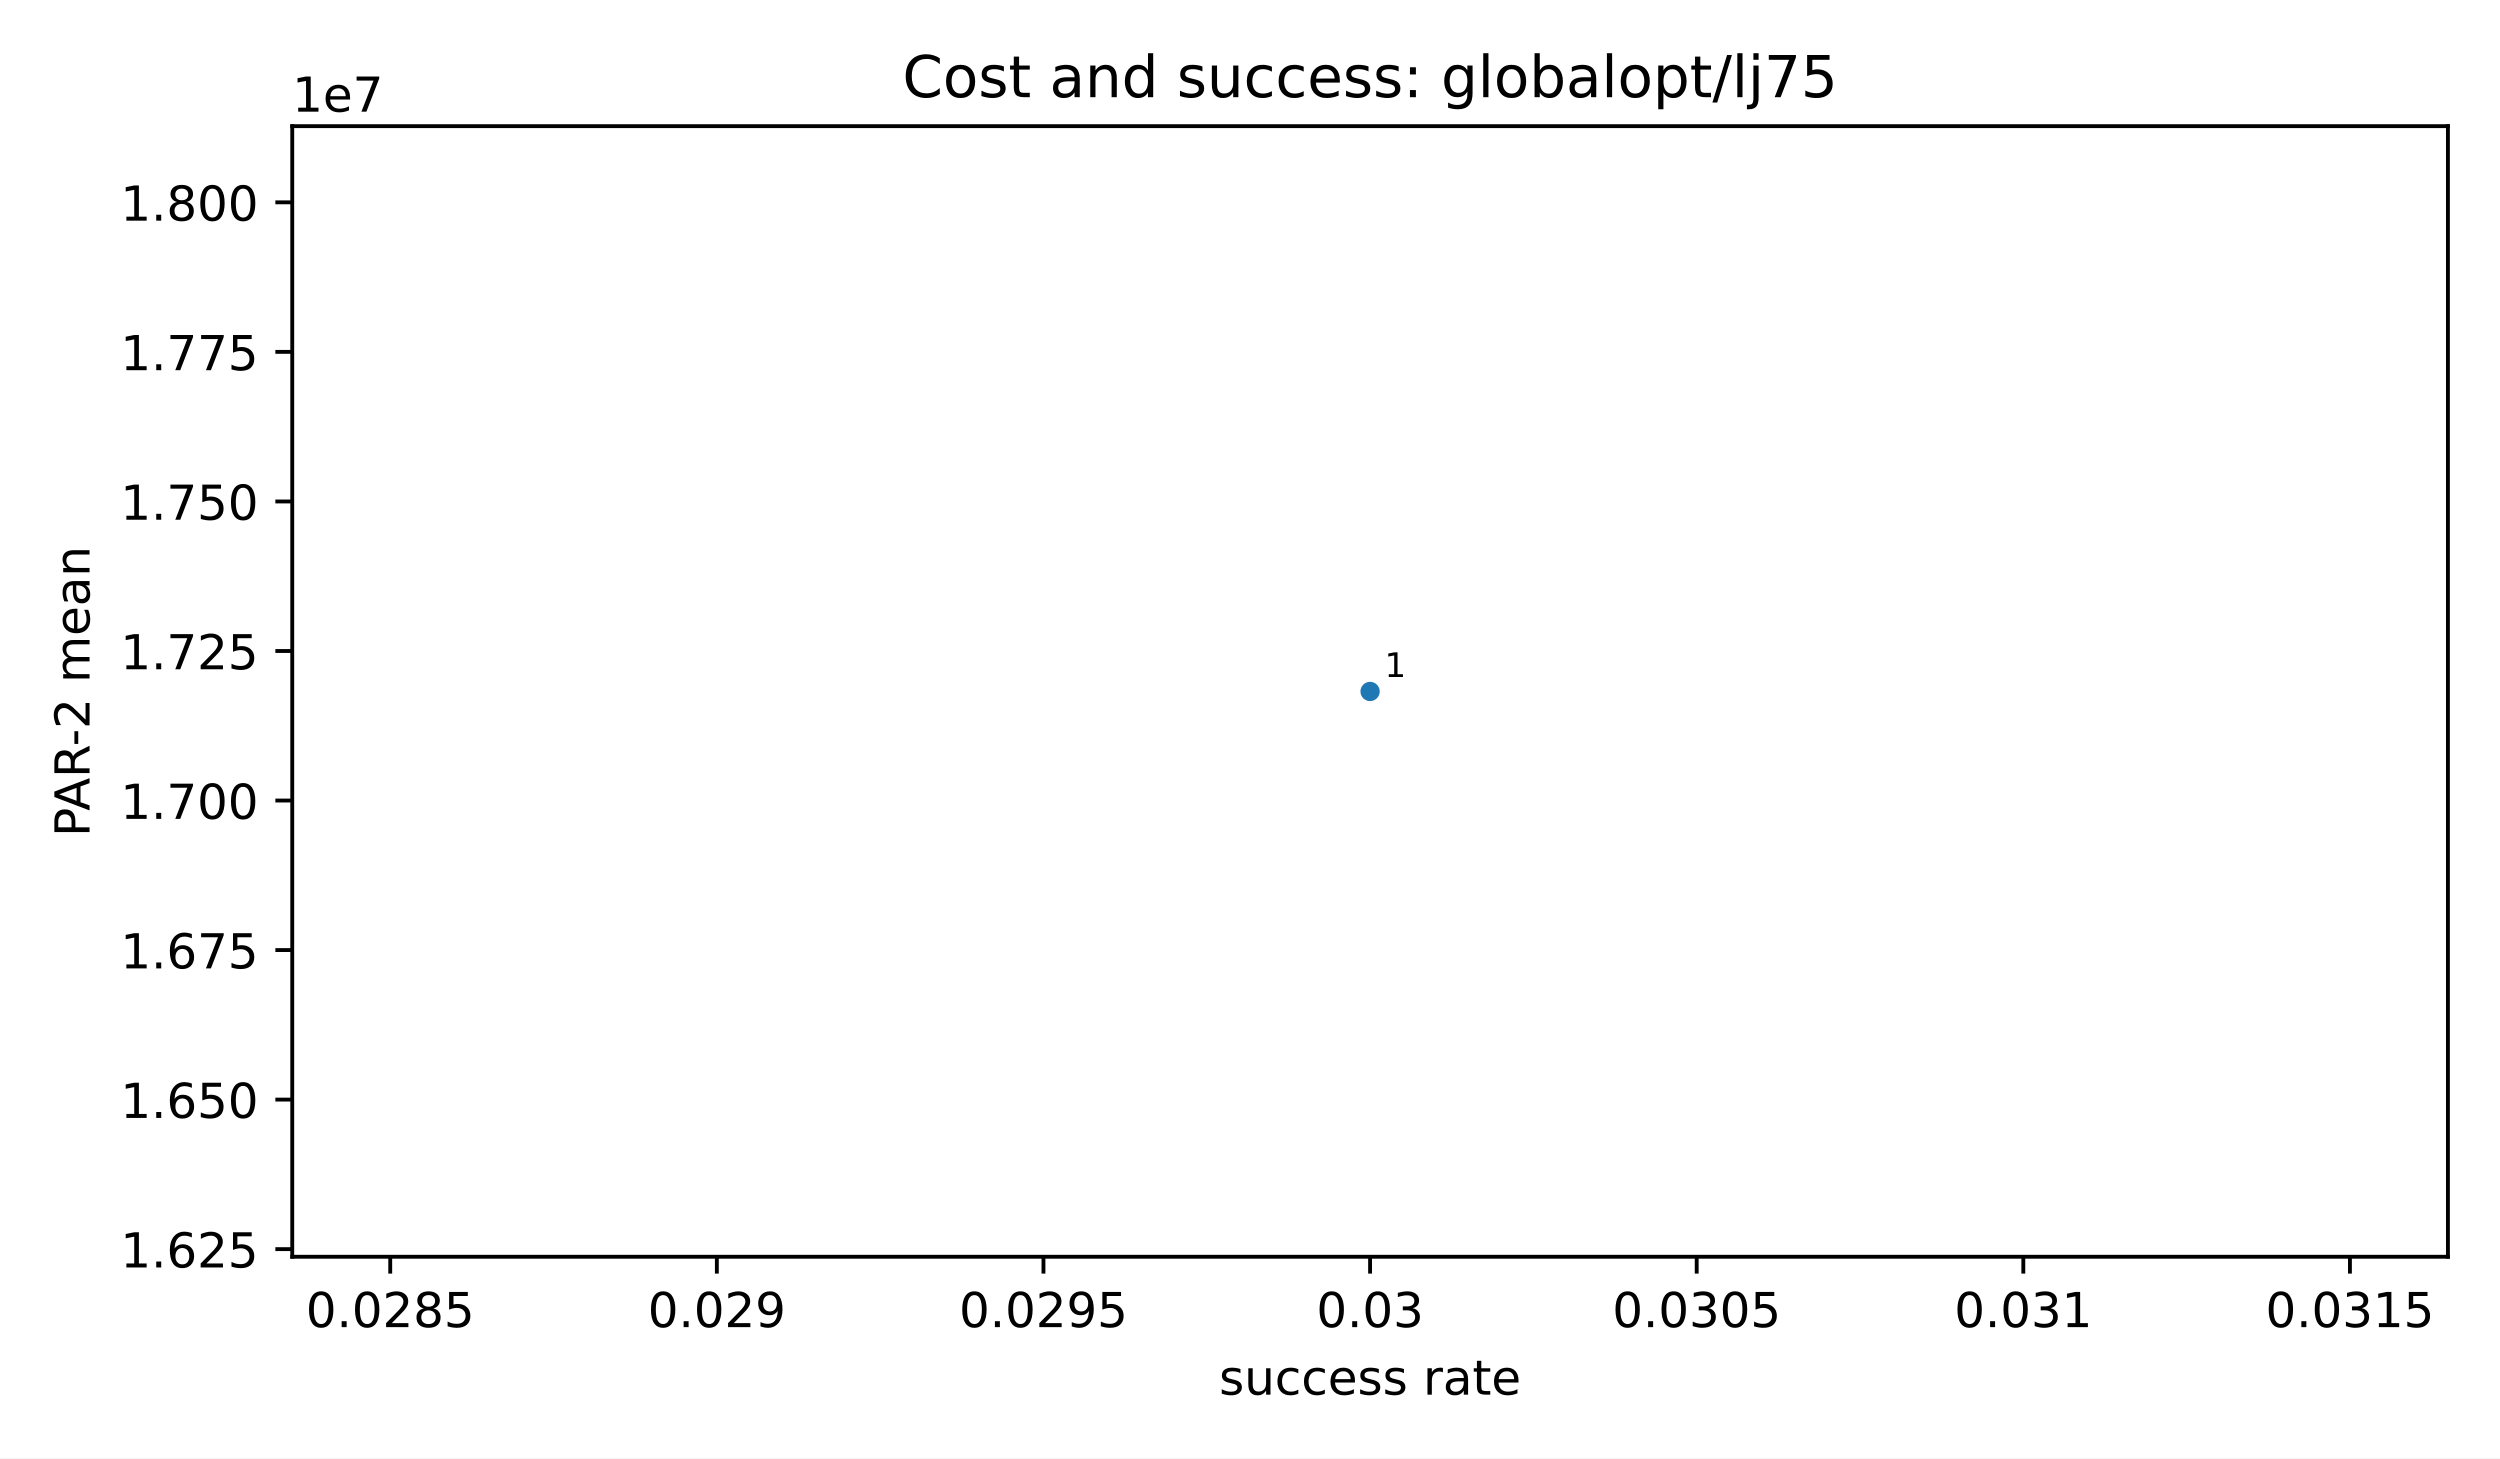
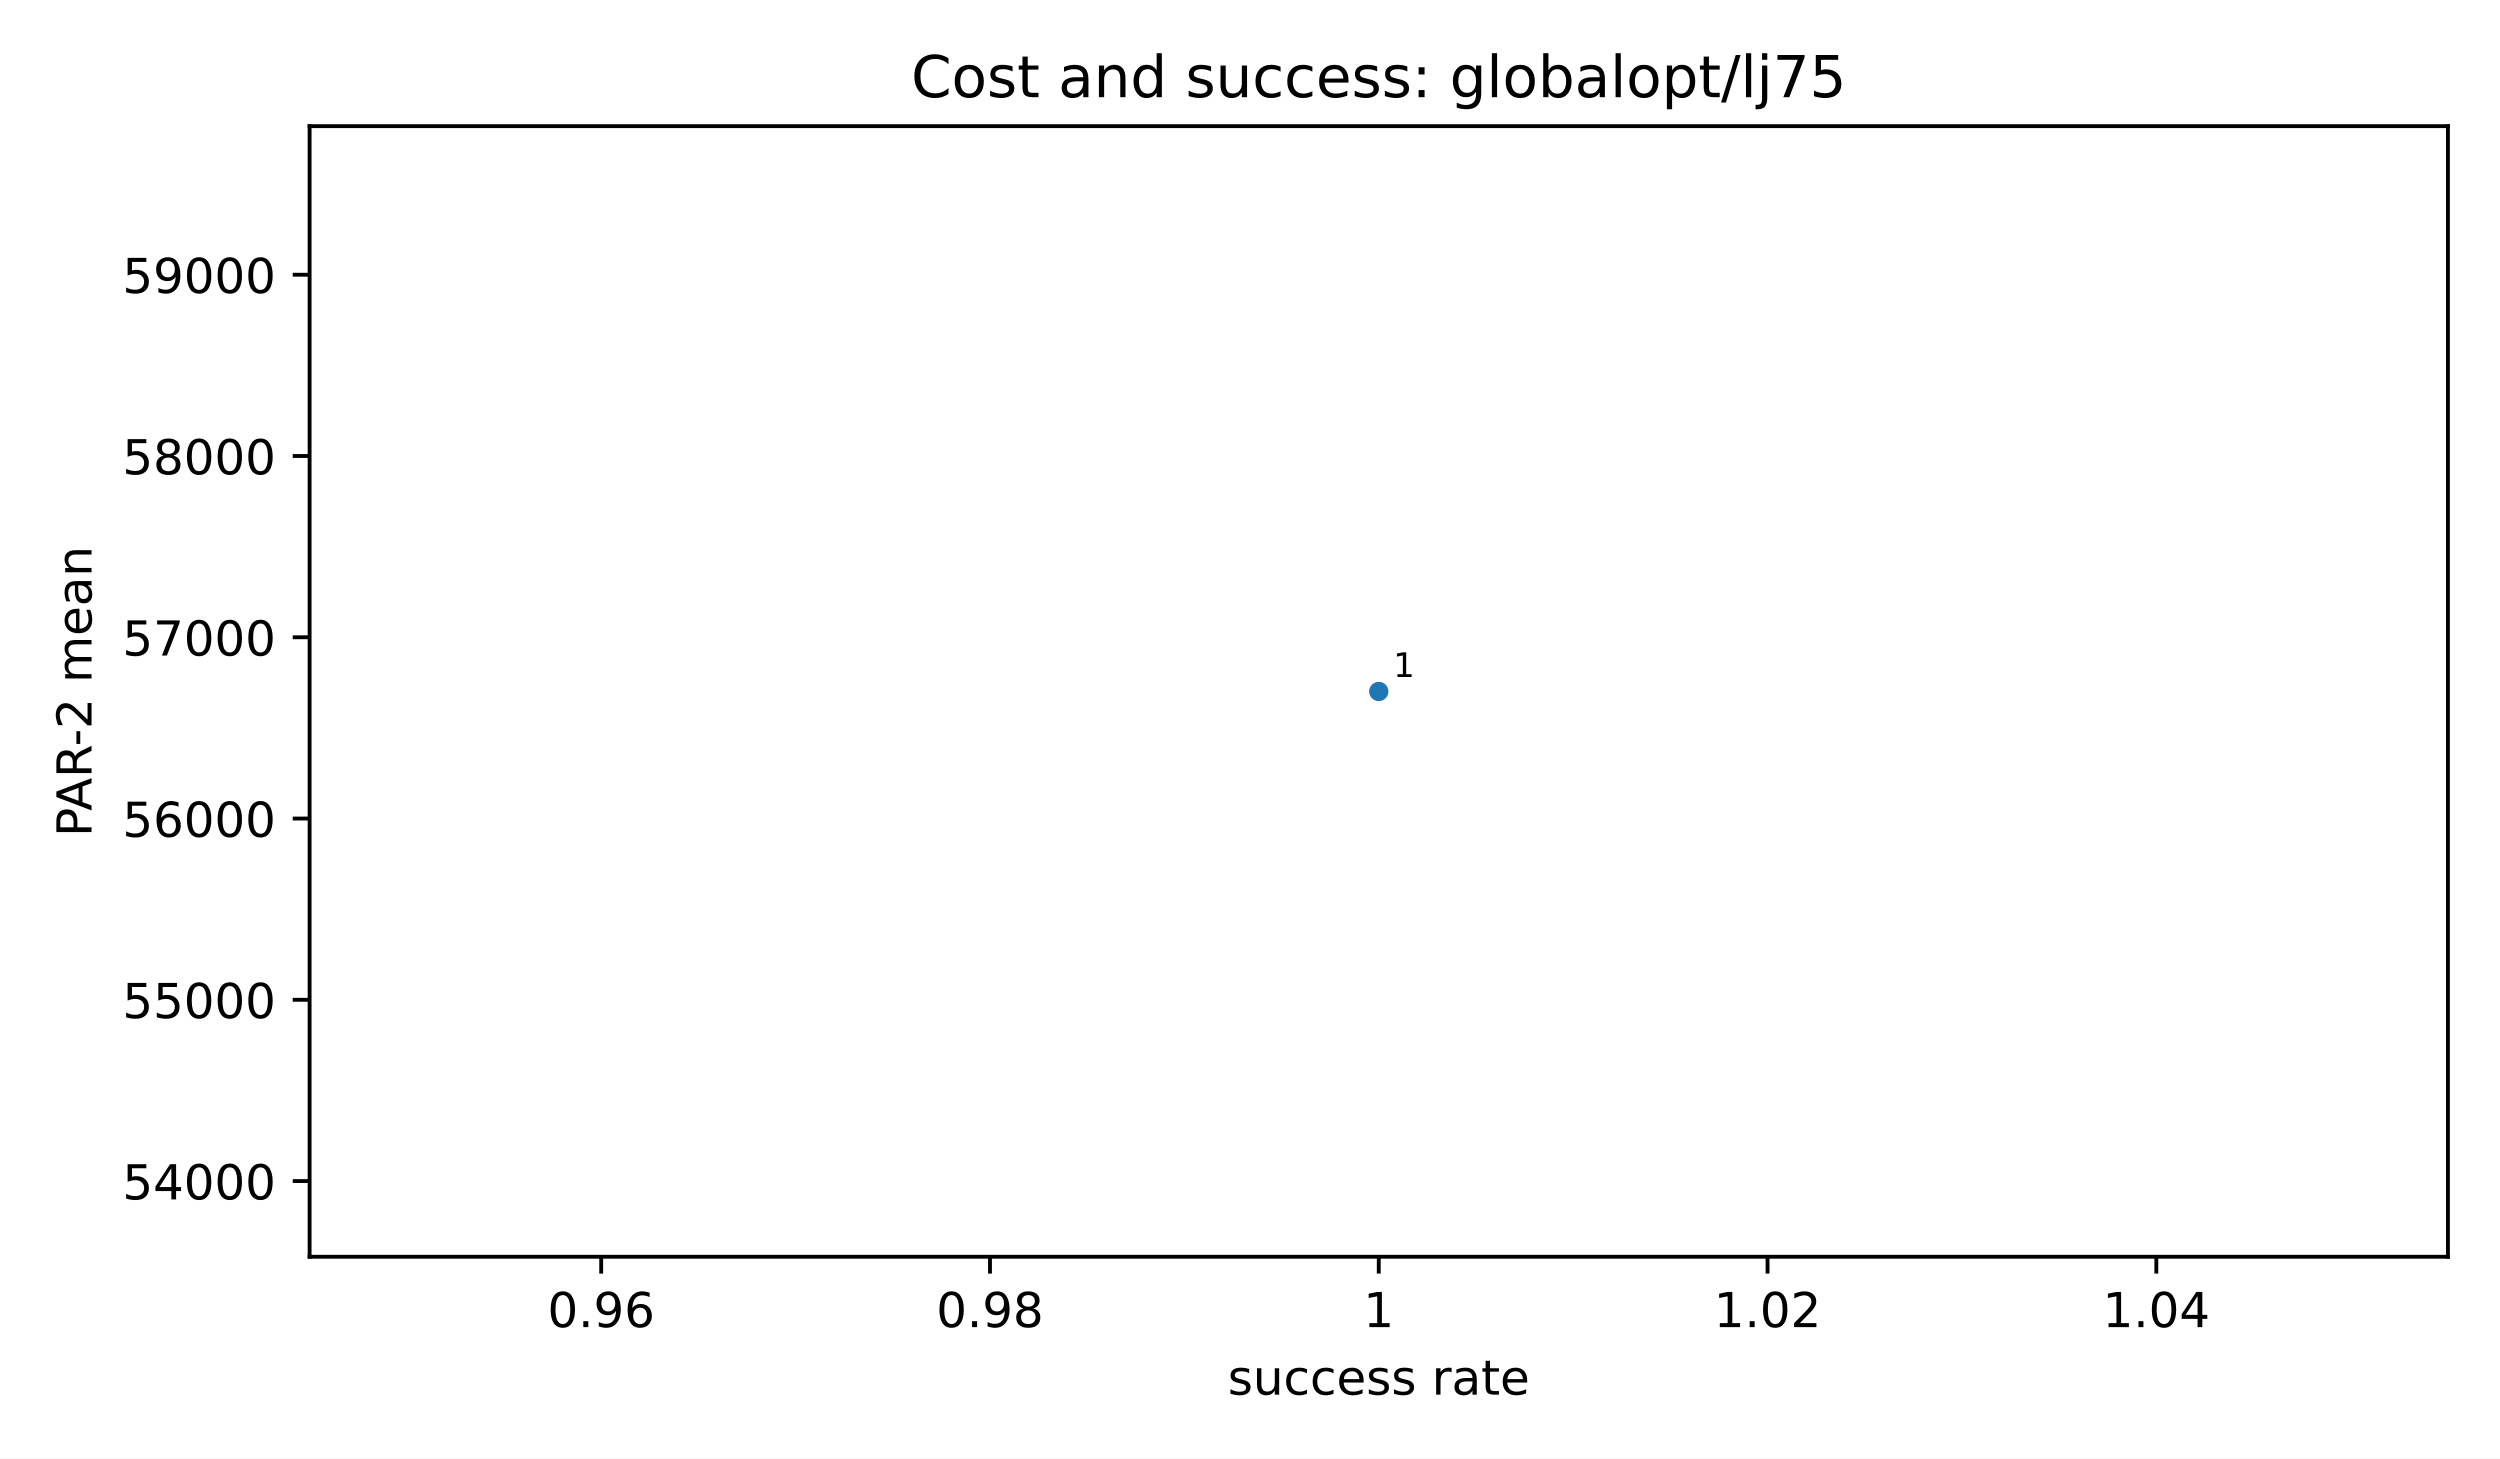
<svg xmlns="http://www.w3.org/2000/svg" xmlns:xlink="http://www.w3.org/1999/xlink" width="518.4pt" height="302.4pt" viewBox="0 0 518.4 302.4" version="1.1">
  <defs>
    <style type="text/css">*{stroke-linejoin: round; stroke-linecap: butt}</style>
  </defs>
  <g id="figure_1">
    <g id="patch_1">
      <path d="M 0 302.4  L 518.4 302.4  L 518.4 0  L 0 0  z " style="fill: #ffffff" />
    </g>
    <g id="axes_1">
      <g id="patch_2">
-         <path d="M 60.6 260.6  L 507.6 260.6  L 507.6 26.16  L 60.6 26.16  z " style="fill: #ffffff" />
+         <path d="M 64.2 260.6  L 507.6 260.6  L 507.6 26.16  L 64.2 26.16  z " style="fill: #ffffff" />
      </g>
      <g id="PathCollection_1">
        <defs>
          <path id="m2d8934182f" d="M 0 2  C 0.53 2 1.039 1.789 1.414 1.414  C 1.789 1.039 2 0.53 2 0  C 2 -0.53 1.789 -1.039 1.414 -1.414  C 1.039 -1.789 0.53 -2 0 -2  C -0.53 -2 -1.039 -1.789 -1.414 -1.414  C -1.789 -1.039 -2 -0.53 -2 0  C -2 0.53 -1.789 1.039 -1.414 1.414  C -1.039 1.789 -0.53 2 0 2  z " />
        </defs>
-         <g clip-path="url(#p0a1c0e47f8)">
-           <use xlink:href="#m2d8934182f" x="284.1" y="143.38" style="fill: #1f77b4" />
+         <g clip-path="url(#p3300185fd4)">
+           <use xlink:href="#m2d8934182f" x="285.9" y="143.38" style="fill: #1f77b4" />
        </g>
      </g>
      <g id="matplotlib.axis_1">
        <g id="xtick_1">
          <g id="line2d_1">
            <defs>
              <path id="m8ea4d47d77" d="M 0 0  L 0 3.5  " style="stroke: #000000; stroke-width: 0.8" />
            </defs>
            <g>
-               <use xlink:href="#m8ea4d47d77" x="80.918" y="260.6" style="stroke: #000000; stroke-width: 0.8" />
+               <use xlink:href="#m8ea4d47d77" x="124.664" y="260.6" style="stroke: #000000; stroke-width: 0.8" />
            </g>
          </g>
          <g id="text_1">
-             <text style="font-size: 10px; font-family: 'DejaVu Sans', 'Bitstream Vera Sans', 'Computer Modern Sans Serif', 'Lucida Grande', 'Verdana', 'Geneva', 'Lucid', 'Arial', 'Helvetica', 'Avant Garde', sans-serif; text-anchor: middle" x="80.918" y="275.198" transform="rotate(-0 80.91818 275.1977)">0.0285</text>
+             <text style="font-size: 10px; font-family: 'DejaVu Sans', 'Bitstream Vera Sans', 'Computer Modern Sans Serif', 'Lucida Grande', 'Verdana', 'Geneva', 'Lucid', 'Arial', 'Helvetica', 'Avant Garde', sans-serif; text-anchor: middle" x="124.664" y="275.198" transform="rotate(-0 124.6636 275.1977)">0.96</text>
          </g>
        </g>
        <g id="xtick_2">
          <g id="line2d_2">
            <g>
-               <use xlink:href="#m8ea4d47d77" x="148.645" y="260.6" style="stroke: #000000; stroke-width: 0.8" />
+               <use xlink:href="#m8ea4d47d77" x="205.282" y="260.6" style="stroke: #000000; stroke-width: 0.8" />
            </g>
          </g>
          <g id="text_2">
-             <text style="font-size: 10px; font-family: 'DejaVu Sans', 'Bitstream Vera Sans', 'Computer Modern Sans Serif', 'Lucida Grande', 'Verdana', 'Geneva', 'Lucid', 'Arial', 'Helvetica', 'Avant Garde', sans-serif; text-anchor: middle" x="148.645" y="275.198" transform="rotate(-0 148.6455 275.1977)">0.029</text>
+             <text style="font-size: 10px; font-family: 'DejaVu Sans', 'Bitstream Vera Sans', 'Computer Modern Sans Serif', 'Lucida Grande', 'Verdana', 'Geneva', 'Lucid', 'Arial', 'Helvetica', 'Avant Garde', sans-serif; text-anchor: middle" x="205.282" y="275.198" transform="rotate(-0 205.2818 275.1977)">0.98</text>
          </g>
        </g>
        <g id="xtick_3">
          <g id="line2d_3">
            <g>
-               <use xlink:href="#m8ea4d47d77" x="216.373" y="260.6" style="stroke: #000000; stroke-width: 0.8" />
+               <use xlink:href="#m8ea4d47d77" x="285.9" y="260.6" style="stroke: #000000; stroke-width: 0.8" />
            </g>
          </g>
          <g id="text_3">
-             <text style="font-size: 10px; font-family: 'DejaVu Sans', 'Bitstream Vera Sans', 'Computer Modern Sans Serif', 'Lucida Grande', 'Verdana', 'Geneva', 'Lucid', 'Arial', 'Helvetica', 'Avant Garde', sans-serif; text-anchor: middle" x="216.373" y="275.198" transform="rotate(-0 216.3727 275.1977)">0.0295</text>
+             <text style="font-size: 10px; font-family: 'DejaVu Sans', 'Bitstream Vera Sans', 'Computer Modern Sans Serif', 'Lucida Grande', 'Verdana', 'Geneva', 'Lucid', 'Arial', 'Helvetica', 'Avant Garde', sans-serif; text-anchor: middle" x="285.9" y="275.198" transform="rotate(-0 285.9 275.1977)">1</text>
          </g>
        </g>
        <g id="xtick_4">
          <g id="line2d_4">
            <g>
-               <use xlink:href="#m8ea4d47d77" x="284.1" y="260.6" style="stroke: #000000; stroke-width: 0.8" />
+               <use xlink:href="#m8ea4d47d77" x="366.518" y="260.6" style="stroke: #000000; stroke-width: 0.8" />
            </g>
          </g>
          <g id="text_4">
-             <text style="font-size: 10px; font-family: 'DejaVu Sans', 'Bitstream Vera Sans', 'Computer Modern Sans Serif', 'Lucida Grande', 'Verdana', 'Geneva', 'Lucid', 'Arial', 'Helvetica', 'Avant Garde', sans-serif; text-anchor: middle" x="284.1" y="275.198" transform="rotate(-0 284.1 275.1977)">0.03</text>
+             <text style="font-size: 10px; font-family: 'DejaVu Sans', 'Bitstream Vera Sans', 'Computer Modern Sans Serif', 'Lucida Grande', 'Verdana', 'Geneva', 'Lucid', 'Arial', 'Helvetica', 'Avant Garde', sans-serif; text-anchor: middle" x="366.518" y="275.198" transform="rotate(-0 366.5182 275.1977)">1.02</text>
          </g>
        </g>
        <g id="xtick_5">
          <g id="line2d_5">
            <g>
-               <use xlink:href="#m8ea4d47d77" x="351.827" y="260.6" style="stroke: #000000; stroke-width: 0.8" />
+               <use xlink:href="#m8ea4d47d77" x="447.136" y="260.6" style="stroke: #000000; stroke-width: 0.8" />
            </g>
          </g>
          <g id="text_5">
-             <text style="font-size: 10px; font-family: 'DejaVu Sans', 'Bitstream Vera Sans', 'Computer Modern Sans Serif', 'Lucida Grande', 'Verdana', 'Geneva', 'Lucid', 'Arial', 'Helvetica', 'Avant Garde', sans-serif; text-anchor: middle" x="351.827" y="275.198" transform="rotate(-0 351.8273 275.1977)">0.0305</text>
+             <text style="font-size: 10px; font-family: 'DejaVu Sans', 'Bitstream Vera Sans', 'Computer Modern Sans Serif', 'Lucida Grande', 'Verdana', 'Geneva', 'Lucid', 'Arial', 'Helvetica', 'Avant Garde', sans-serif; text-anchor: middle" x="447.136" y="275.198" transform="rotate(-0 447.1364 275.1977)">1.04</text>
          </g>
        </g>
-         <g id="xtick_6">
-           <g id="line2d_6">
-             <g>
-               <use xlink:href="#m8ea4d47d77" x="419.555" y="260.6" style="stroke: #000000; stroke-width: 0.8" />
-             </g>
-           </g>
-           <g id="text_6">
-             <text style="font-size: 10px; font-family: 'DejaVu Sans', 'Bitstream Vera Sans', 'Computer Modern Sans Serif', 'Lucida Grande', 'Verdana', 'Geneva', 'Lucid', 'Arial', 'Helvetica', 'Avant Garde', sans-serif; text-anchor: middle" x="419.555" y="275.198" transform="rotate(-0 419.5545 275.1977)">0.031</text>
-           </g>
-         </g>
-         <g id="xtick_7">
-           <g id="line2d_7">
-             <g>
-               <use xlink:href="#m8ea4d47d77" x="487.282" y="260.6" style="stroke: #000000; stroke-width: 0.8" />
-             </g>
-           </g>
-           <g id="text_7">
-             <text style="font-size: 10px; font-family: 'DejaVu Sans', 'Bitstream Vera Sans', 'Computer Modern Sans Serif', 'Lucida Grande', 'Verdana', 'Geneva', 'Lucid', 'Arial', 'Helvetica', 'Avant Garde', sans-serif; text-anchor: middle" x="487.282" y="275.198" transform="rotate(-0 487.2818 275.1977)">0.0315</text>
-           </g>
-         </g>
-         <g id="text_8">
-           <text style="font-size: 10px; font-family: 'DejaVu Sans', 'Bitstream Vera Sans', 'Computer Modern Sans Serif', 'Lucida Grande', 'Verdana', 'Geneva', 'Lucid', 'Arial', 'Helvetica', 'Avant Garde', sans-serif; text-anchor: middle" x="284.1" y="289.198" transform="rotate(-0 284.1 289.1977)">success rate</text>
+         <g id="text_6">
+           <text style="font-size: 10px; font-family: 'DejaVu Sans', 'Bitstream Vera Sans', 'Computer Modern Sans Serif', 'Lucida Grande', 'Verdana', 'Geneva', 'Lucid', 'Arial', 'Helvetica', 'Avant Garde', sans-serif; text-anchor: middle" x="285.9" y="289.198" transform="rotate(-0 285.9 289.1977)">success rate</text>
        </g>
      </g>
      <g id="matplotlib.axis_2">
        <g id="ytick_1">
-           <g id="line2d_8">
+           <g id="line2d_6">
            <defs>
              <path id="md659df78fa" d="M 0 0  L -3.5 0  " style="stroke: #000000; stroke-width: 0.8" />
            </defs>
            <g>
-               <use xlink:href="#md659df78fa" x="60.6" y="259.026" style="stroke: #000000; stroke-width: 0.8" />
+               <use xlink:href="#md659df78fa" x="64.2" y="244.905" style="stroke: #000000; stroke-width: 0.8" />
+             </g>
+           </g>
+           <g id="text_7">
+             <text style="font-size: 10px; font-family: 'DejaVu Sans', 'Bitstream Vera Sans', 'Computer Modern Sans Serif', 'Lucida Grande', 'Verdana', 'Geneva', 'Lucid', 'Arial', 'Helvetica', 'Avant Garde', sans-serif; text-anchor: end" x="57.2" y="248.703" transform="rotate(-0 57.2 248.7034)">54000</text>
+           </g>
+         </g>
+         <g id="ytick_2">
+           <g id="line2d_7">
+             <g>
+               <use xlink:href="#md659df78fa" x="64.2" y="207.317" style="stroke: #000000; stroke-width: 0.8" />
+             </g>
+           </g>
+           <g id="text_8">
+             <text style="font-size: 10px; font-family: 'DejaVu Sans', 'Bitstream Vera Sans', 'Computer Modern Sans Serif', 'Lucida Grande', 'Verdana', 'Geneva', 'Lucid', 'Arial', 'Helvetica', 'Avant Garde', sans-serif; text-anchor: end" x="57.2" y="211.116" transform="rotate(-0 57.2 211.1155)">55000</text>
+           </g>
+         </g>
+         <g id="ytick_3">
+           <g id="line2d_8">
+             <g>
+               <use xlink:href="#md659df78fa" x="64.2" y="169.729" style="stroke: #000000; stroke-width: 0.8" />
            </g>
          </g>
          <g id="text_9">
-             <text style="font-size: 10px; font-family: 'DejaVu Sans', 'Bitstream Vera Sans', 'Computer Modern Sans Serif', 'Lucida Grande', 'Verdana', 'Geneva', 'Lucid', 'Arial', 'Helvetica', 'Avant Garde', sans-serif; text-anchor: end" x="53.6" y="262.825" transform="rotate(-0 53.6 262.8251)">1.625</text>
+             <text style="font-size: 10px; font-family: 'DejaVu Sans', 'Bitstream Vera Sans', 'Computer Modern Sans Serif', 'Lucida Grande', 'Verdana', 'Geneva', 'Lucid', 'Arial', 'Helvetica', 'Avant Garde', sans-serif; text-anchor: end" x="57.2" y="173.528" transform="rotate(-0 57.2 173.5276)">56000</text>
          </g>
        </g>
-         <g id="ytick_2">
+         <g id="ytick_4">
          <g id="line2d_9">
            <g>
-               <use xlink:href="#md659df78fa" x="60.6" y="228.017" style="stroke: #000000; stroke-width: 0.8" />
+               <use xlink:href="#md659df78fa" x="64.2" y="132.141" style="stroke: #000000; stroke-width: 0.8" />
            </g>
          </g>
          <g id="text_10">
-             <text style="font-size: 10px; font-family: 'DejaVu Sans', 'Bitstream Vera Sans', 'Computer Modern Sans Serif', 'Lucida Grande', 'Verdana', 'Geneva', 'Lucid', 'Arial', 'Helvetica', 'Avant Garde', sans-serif; text-anchor: end" x="53.6" y="231.815" transform="rotate(-0 53.6 231.8155)">1.650</text>
+             <text style="font-size: 10px; font-family: 'DejaVu Sans', 'Bitstream Vera Sans', 'Computer Modern Sans Serif', 'Lucida Grande', 'Verdana', 'Geneva', 'Lucid', 'Arial', 'Helvetica', 'Avant Garde', sans-serif; text-anchor: end" x="57.2" y="135.94" transform="rotate(-0 57.2 135.9397)">57000</text>
          </g>
        </g>
-         <g id="ytick_3">
+         <g id="ytick_5">
          <g id="line2d_10">
            <g>
-               <use xlink:href="#md659df78fa" x="60.6" y="197.007" style="stroke: #000000; stroke-width: 0.8" />
+               <use xlink:href="#md659df78fa" x="64.2" y="94.553" style="stroke: #000000; stroke-width: 0.8" />
            </g>
          </g>
          <g id="text_11">
-             <text style="font-size: 10px; font-family: 'DejaVu Sans', 'Bitstream Vera Sans', 'Computer Modern Sans Serif', 'Lucida Grande', 'Verdana', 'Geneva', 'Lucid', 'Arial', 'Helvetica', 'Avant Garde', sans-serif; text-anchor: end" x="53.6" y="200.806" transform="rotate(-0 53.6 200.8058)">1.675</text>
+             <text style="font-size: 10px; font-family: 'DejaVu Sans', 'Bitstream Vera Sans', 'Computer Modern Sans Serif', 'Lucida Grande', 'Verdana', 'Geneva', 'Lucid', 'Arial', 'Helvetica', 'Avant Garde', sans-serif; text-anchor: end" x="57.2" y="98.352" transform="rotate(-0 57.2 98.35173)">58000</text>
          </g>
        </g>
-         <g id="ytick_4">
+         <g id="ytick_6">
          <g id="line2d_11">
            <g>
-               <use xlink:href="#md659df78fa" x="60.6" y="165.997" style="stroke: #000000; stroke-width: 0.8" />
+               <use xlink:href="#md659df78fa" x="64.2" y="56.965" style="stroke: #000000; stroke-width: 0.8" />
            </g>
          </g>
          <g id="text_12">
-             <text style="font-size: 10px; font-family: 'DejaVu Sans', 'Bitstream Vera Sans', 'Computer Modern Sans Serif', 'Lucida Grande', 'Verdana', 'Geneva', 'Lucid', 'Arial', 'Helvetica', 'Avant Garde', sans-serif; text-anchor: end" x="53.6" y="169.796" transform="rotate(-0 53.6 169.7962)">1.700</text>
+             <text style="font-size: 10px; font-family: 'DejaVu Sans', 'Bitstream Vera Sans', 'Computer Modern Sans Serif', 'Lucida Grande', 'Verdana', 'Geneva', 'Lucid', 'Arial', 'Helvetica', 'Avant Garde', sans-serif; text-anchor: end" x="57.2" y="60.764" transform="rotate(-0 57.2 60.76381)">59000</text>
          </g>
        </g>
-         <g id="ytick_5">
-           <g id="line2d_12">
-             <g>
-               <use xlink:href="#md659df78fa" x="60.6" y="134.988" style="stroke: #000000; stroke-width: 0.8" />
-             </g>
-           </g>
-           <g id="text_13">
-             <text style="font-size: 10px; font-family: 'DejaVu Sans', 'Bitstream Vera Sans', 'Computer Modern Sans Serif', 'Lucida Grande', 'Verdana', 'Geneva', 'Lucid', 'Arial', 'Helvetica', 'Avant Garde', sans-serif; text-anchor: end" x="53.6" y="138.787" transform="rotate(-0 53.6 138.7866)">1.725</text>
-           </g>
-         </g>
-         <g id="ytick_6">
-           <g id="line2d_13">
-             <g>
-               <use xlink:href="#md659df78fa" x="60.6" y="103.978" style="stroke: #000000; stroke-width: 0.8" />
-             </g>
-           </g>
-           <g id="text_14">
-             <text style="font-size: 10px; font-family: 'DejaVu Sans', 'Bitstream Vera Sans', 'Computer Modern Sans Serif', 'Lucida Grande', 'Verdana', 'Geneva', 'Lucid', 'Arial', 'Helvetica', 'Avant Garde', sans-serif; text-anchor: end" x="53.6" y="107.777" transform="rotate(-0 53.6 107.7769)">1.750</text>
-           </g>
-         </g>
-         <g id="ytick_7">
-           <g id="line2d_14">
-             <g>
-               <use xlink:href="#md659df78fa" x="60.6" y="72.968" style="stroke: #000000; stroke-width: 0.8" />
-             </g>
-           </g>
-           <g id="text_15">
-             <text style="font-size: 10px; font-family: 'DejaVu Sans', 'Bitstream Vera Sans', 'Computer Modern Sans Serif', 'Lucida Grande', 'Verdana', 'Geneva', 'Lucid', 'Arial', 'Helvetica', 'Avant Garde', sans-serif; text-anchor: end" x="53.6" y="76.767" transform="rotate(-0 53.6 76.7673)">1.775</text>
-           </g>
-         </g>
-         <g id="ytick_8">
-           <g id="line2d_15">
-             <g>
-               <use xlink:href="#md659df78fa" x="60.6" y="41.959" style="stroke: #000000; stroke-width: 0.8" />
-             </g>
-           </g>
-           <g id="text_16">
-             <text style="font-size: 10px; font-family: 'DejaVu Sans', 'Bitstream Vera Sans', 'Computer Modern Sans Serif', 'Lucida Grande', 'Verdana', 'Geneva', 'Lucid', 'Arial', 'Helvetica', 'Avant Garde', sans-serif; text-anchor: end" x="53.6" y="45.758" transform="rotate(-0 53.6 45.75766)">1.800</text>
-           </g>
-         </g>
-         <g id="text_17">
-           <text style="font-size: 10px; font-family: 'DejaVu Sans', 'Bitstream Vera Sans', 'Computer Modern Sans Serif', 'Lucida Grande', 'Verdana', 'Geneva', 'Lucid', 'Arial', 'Helvetica', 'Avant Garde', sans-serif; text-anchor: middle" x="18.57" y="143.38" transform="rotate(-90 18.56953 143.38)">PAR-2 mean</text>
-         </g>
-         <g id="text_18">
-           <text style="font-size: 10px; font-family: 'DejaVu Sans', 'Bitstream Vera Sans', 'Computer Modern Sans Serif', 'Lucida Grande', 'Verdana', 'Geneva', 'Lucid', 'Arial', 'Helvetica', 'Avant Garde', sans-serif; text-anchor: start" x="60.6" y="23.16" transform="rotate(-0 60.6 23.16)">1e7</text>
+         <g id="text_13">
+           <text style="font-size: 10px; font-family: 'DejaVu Sans', 'Bitstream Vera Sans', 'Computer Modern Sans Serif', 'Lucida Grande', 'Verdana', 'Geneva', 'Lucid', 'Arial', 'Helvetica', 'Avant Garde', sans-serif; text-anchor: middle" x="18.985" y="143.38" transform="rotate(-90 18.98516 143.38)">PAR-2 mean</text>
        </g>
      </g>
      <g id="patch_3">
-         <path d="M 60.6 260.6  L 60.6 26.16  " style="fill: none; stroke: #000000; stroke-width: 0.8; stroke-linejoin: miter; stroke-linecap: square" />
+         <path d="M 64.2 260.6  L 64.2 26.16  " style="fill: none; stroke: #000000; stroke-width: 0.8; stroke-linejoin: miter; stroke-linecap: square" />
      </g>
      <g id="patch_4">
        <path d="M 507.6 260.6  L 507.6 26.16  " style="fill: none; stroke: #000000; stroke-width: 0.8; stroke-linejoin: miter; stroke-linecap: square" />
      </g>
      <g id="patch_5">
-         <path d="M 60.6 260.6  L 507.6 260.6  " style="fill: none; stroke: #000000; stroke-width: 0.8; stroke-linejoin: miter; stroke-linecap: square" />
+         <path d="M 64.2 260.6  L 507.6 260.6  " style="fill: none; stroke: #000000; stroke-width: 0.8; stroke-linejoin: miter; stroke-linecap: square" />
      </g>
      <g id="patch_6">
-         <path d="M 60.6 26.16  L 507.6 26.16  " style="fill: none; stroke: #000000; stroke-width: 0.8; stroke-linejoin: miter; stroke-linecap: square" />
+         <path d="M 64.2 26.16  L 507.6 26.16  " style="fill: none; stroke: #000000; stroke-width: 0.8; stroke-linejoin: miter; stroke-linecap: square" />
      </g>
-       <g id="text_19">
-         <text style="font-size: 7px; font-family: 'DejaVu Sans', 'Bitstream Vera Sans', 'Computer Modern Sans Serif', 'Lucida Grande', 'Verdana', 'Geneva', 'Lucid', 'Arial', 'Helvetica', 'Avant Garde', sans-serif; text-anchor: start" x="287.1" y="140.38" transform="rotate(-0 287.1 140.38)">1</text>
+       <g id="text_14">
+         <text style="font-size: 7px; font-family: 'DejaVu Sans', 'Bitstream Vera Sans', 'Computer Modern Sans Serif', 'Lucida Grande', 'Verdana', 'Geneva', 'Lucid', 'Arial', 'Helvetica', 'Avant Garde', sans-serif; text-anchor: start" x="288.9" y="140.38" transform="rotate(-0 288.9 140.38)">1</text>
      </g>
-       <g id="text_20">
-         <text style="font-size: 12px; font-family: 'DejaVu Sans', 'Bitstream Vera Sans', 'Computer Modern Sans Serif', 'Lucida Grande', 'Verdana', 'Geneva', 'Lucid', 'Arial', 'Helvetica', 'Avant Garde', sans-serif; text-anchor: middle" x="284.1" y="20.16" transform="rotate(-0 284.1 20.16)">Cost and success: globalopt/lj75</text>
+       <g id="text_15">
+         <text style="font-size: 12px; font-family: 'DejaVu Sans', 'Bitstream Vera Sans', 'Computer Modern Sans Serif', 'Lucida Grande', 'Verdana', 'Geneva', 'Lucid', 'Arial', 'Helvetica', 'Avant Garde', sans-serif; text-anchor: middle" x="285.9" y="20.16" transform="rotate(-0 285.9 20.16)">Cost and success: globalopt/lj75</text>
      </g>
    </g>
  </g>
  <defs>
-     <clipPath id="p0a1c0e47f8">
-       <rect x="60.6" y="26.16" width="447" height="234.44" />
+     <clipPath id="p3300185fd4">
+       <rect x="64.2" y="26.16" width="443.4" height="234.44" />
    </clipPath>
  </defs>
</svg>
